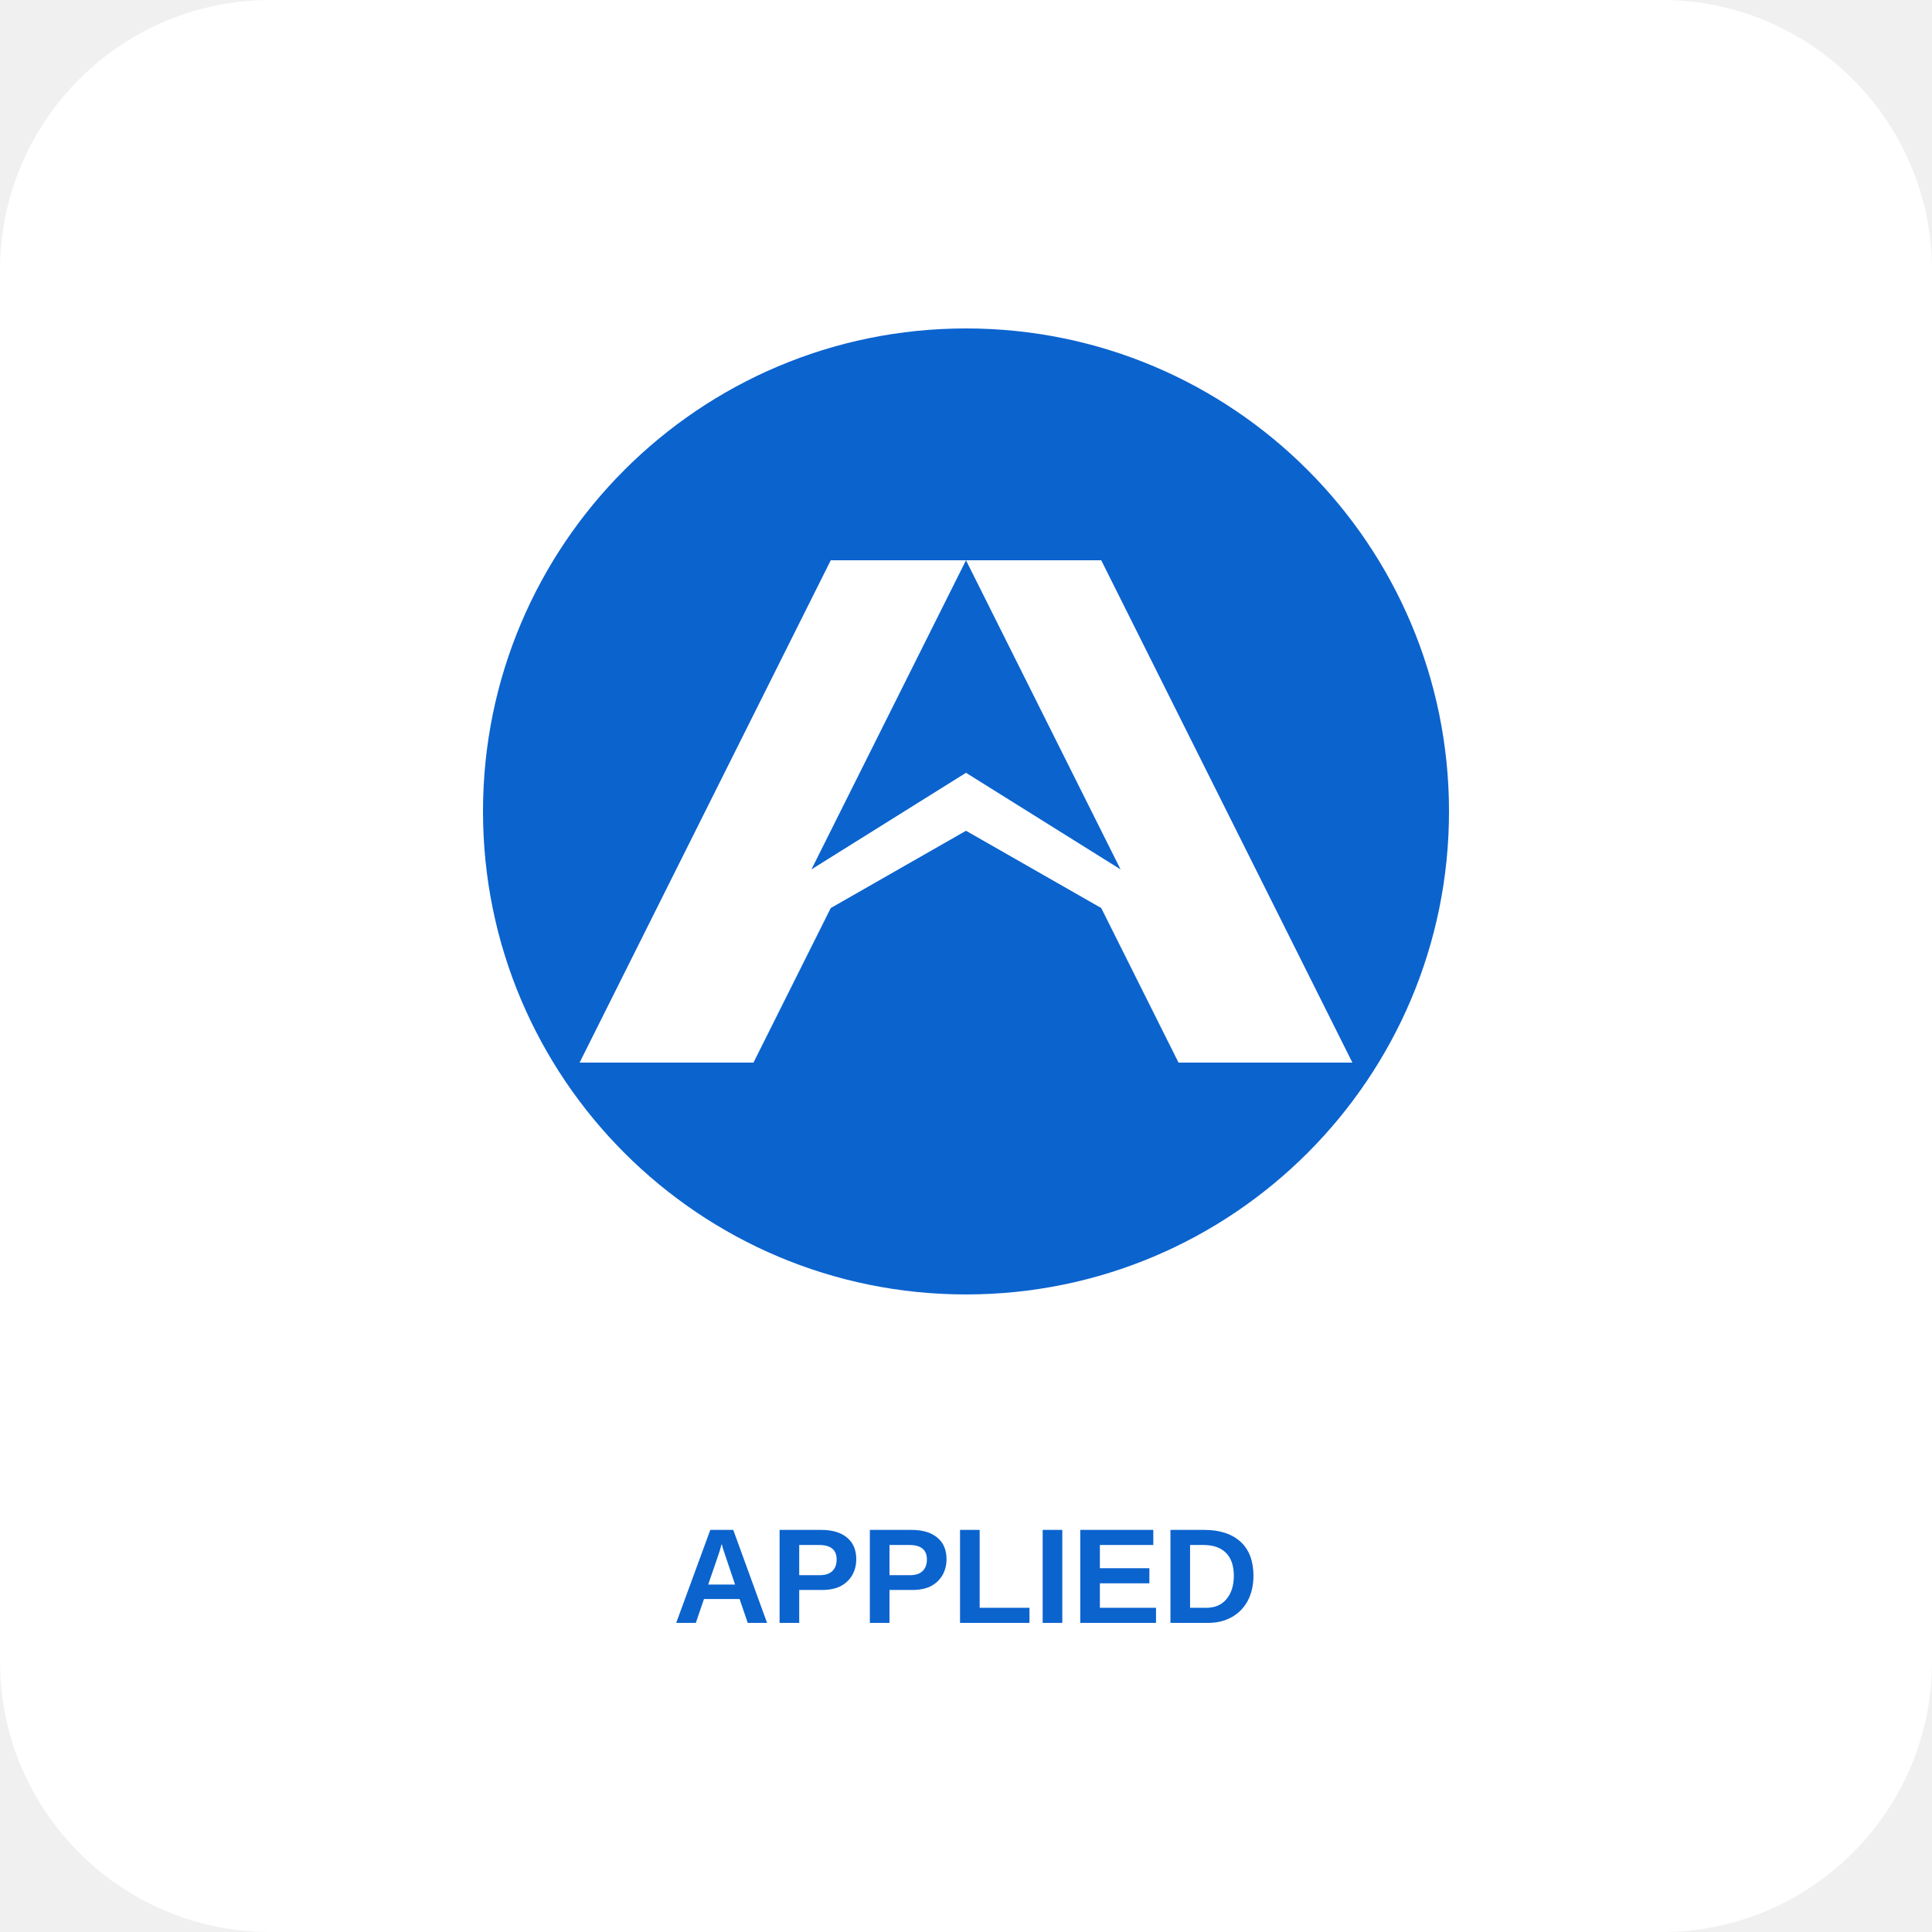
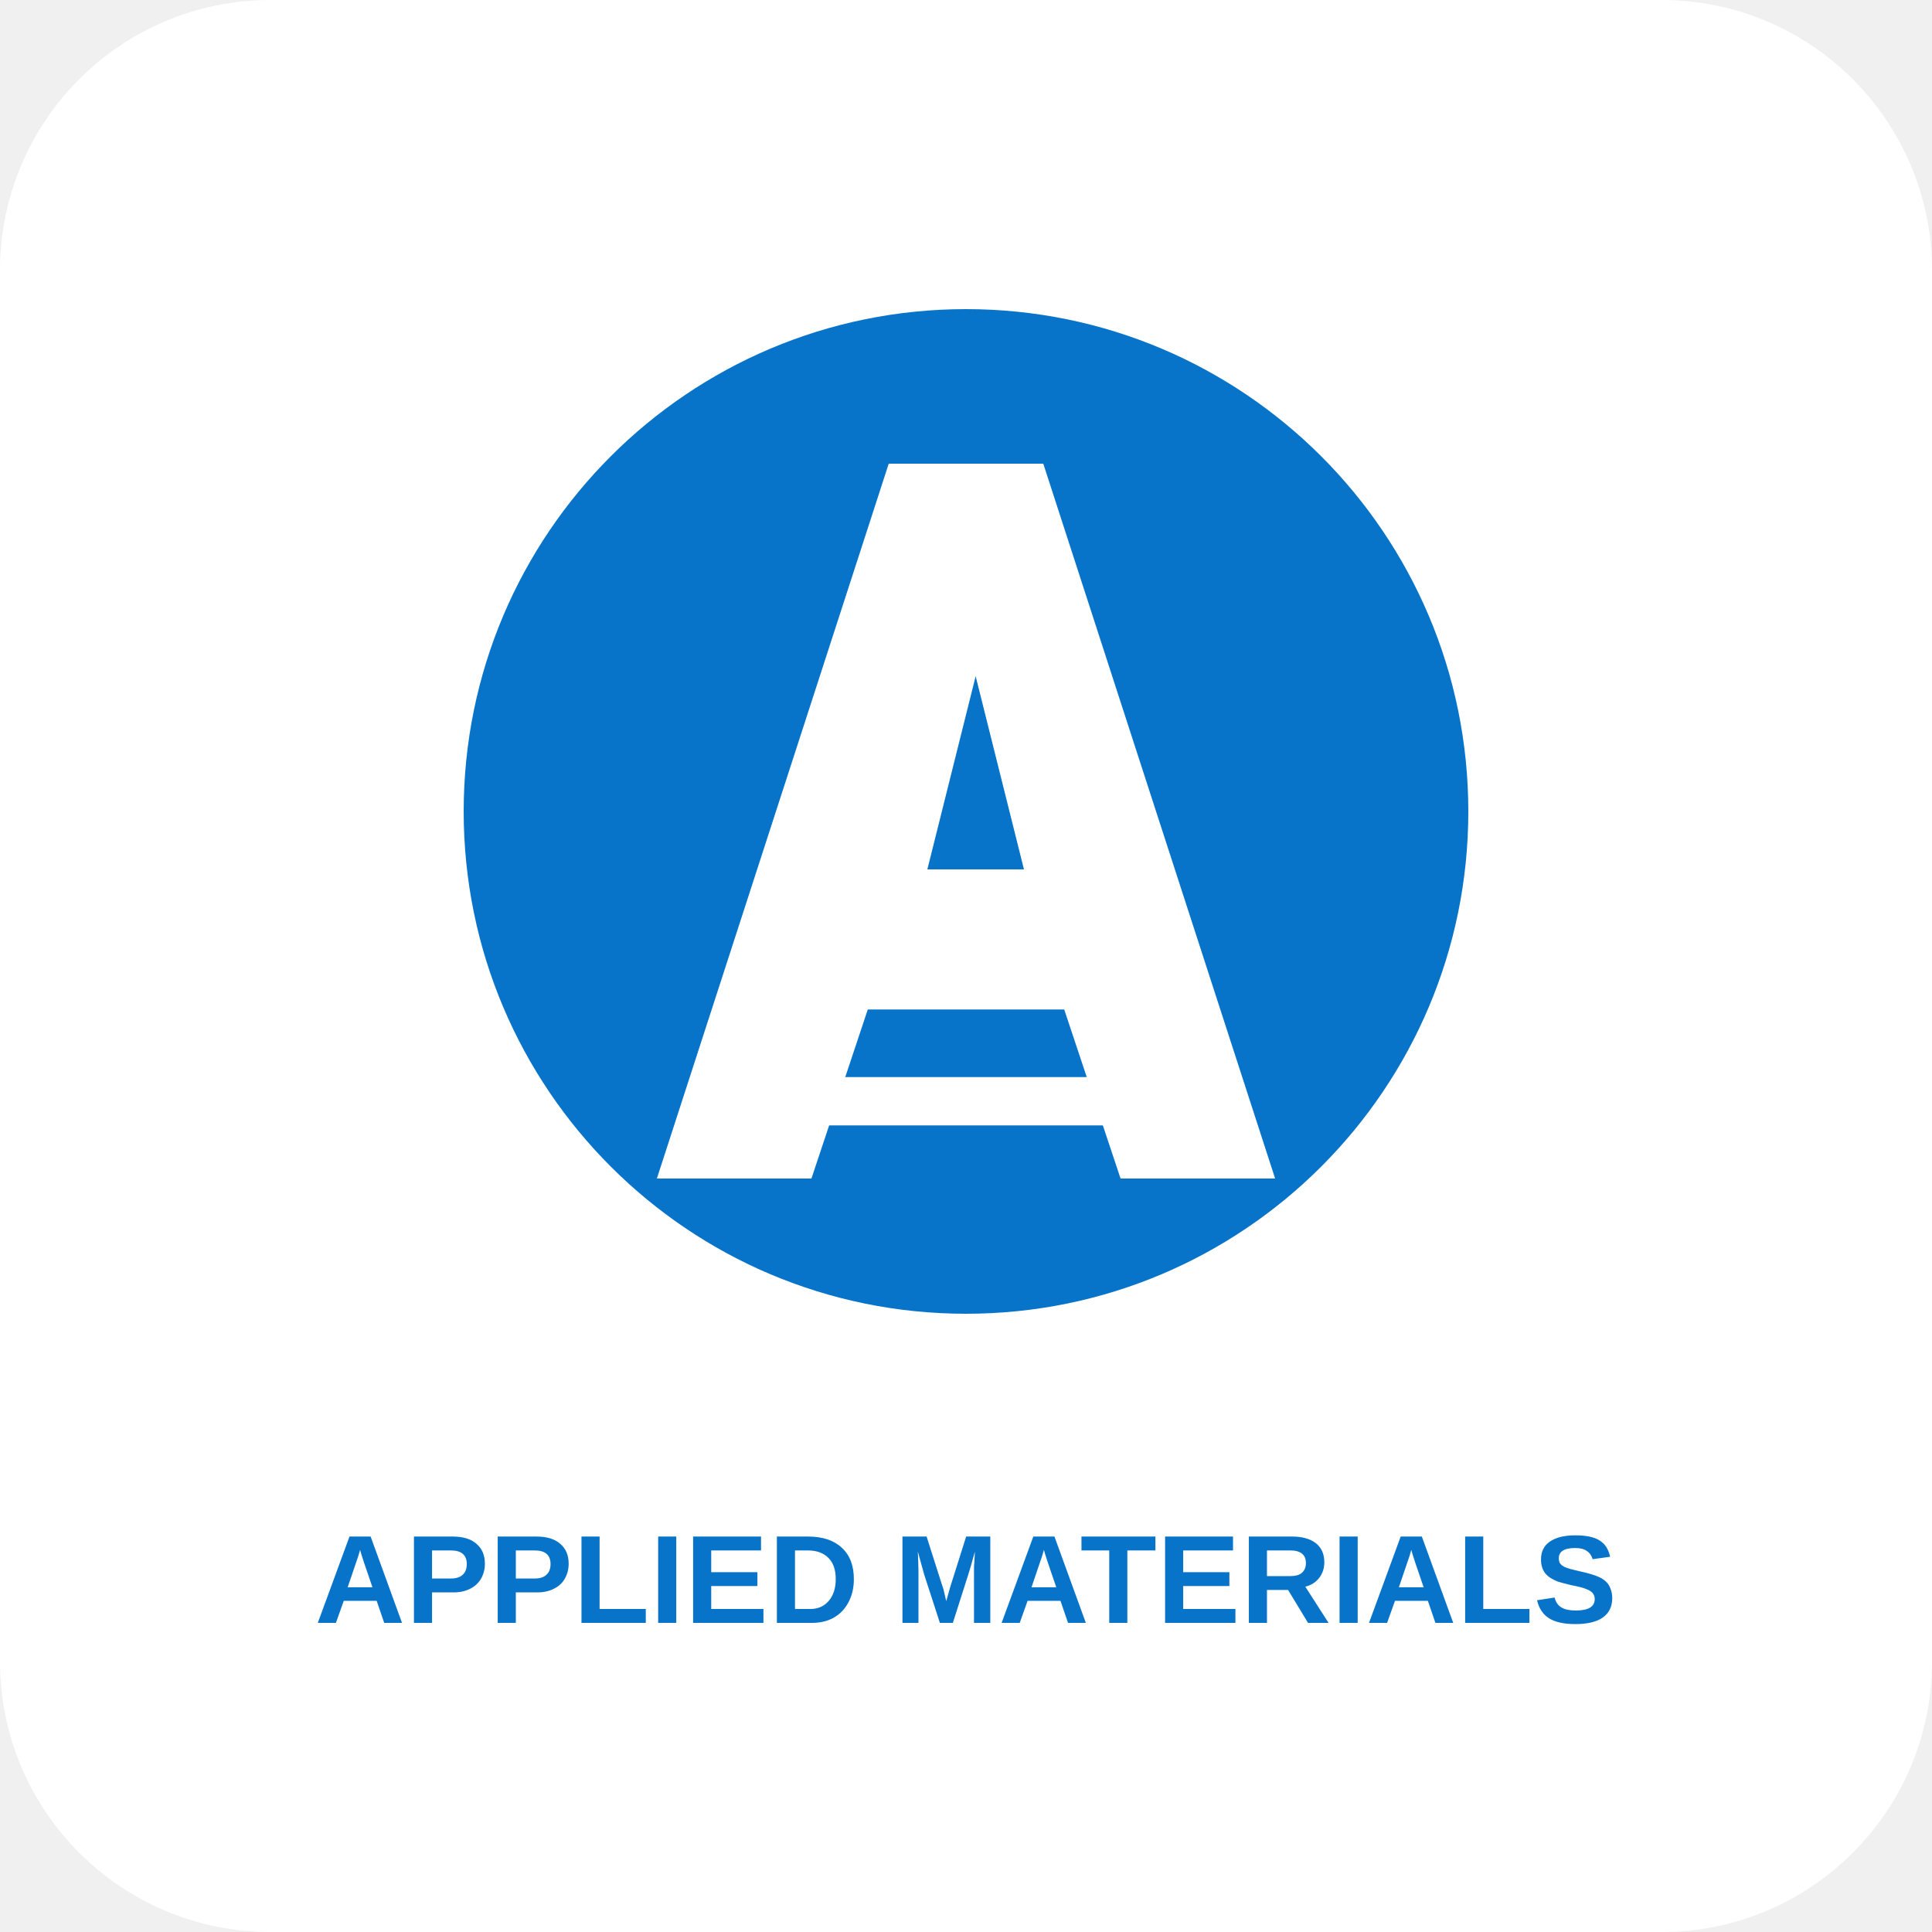
<svg xmlns="http://www.w3.org/2000/svg" viewBox="0 0 100 100" role="img" aria-label="Applied Materials logo">
  <rect width="100" height="100" rx="14" fill="#fff" />
-   <circle cx="50" cy="42" r="25" fill="#0b63ce" />
-   <path d="M30 55 43 29h7l-8 16 8-5 8 5-8-16h7l13 26h-9l-4-8-7-4-7 4-4 8H30Z" fill="#fff" />
-   <text x="50" y="84" text-anchor="middle" fill="#0b63ce" font-family="Arial, Helvetica, sans-serif" font-size="7" font-weight="700">APPLIED</text>
+   <circle cx="50" cy="42" r="26" fill="#0874c9" />
+   <path d="M34 61 46 24h8l12 37h-8l-3-9H45l-3 9h-8Zm14-16h5l-2.5-10L48 45Z" fill="#fff" />
+   <path d="M43 51h14M41 57h18" stroke="#fff" stroke-width="2.5" stroke-linecap="round" />
+   <text x="50" y="84" text-anchor="middle" fill="#0874c9" font-family="Arial, Helvetica, sans-serif" font-size="6.5" font-weight="700">APPLIED MATERIALS</text>
</svg>
